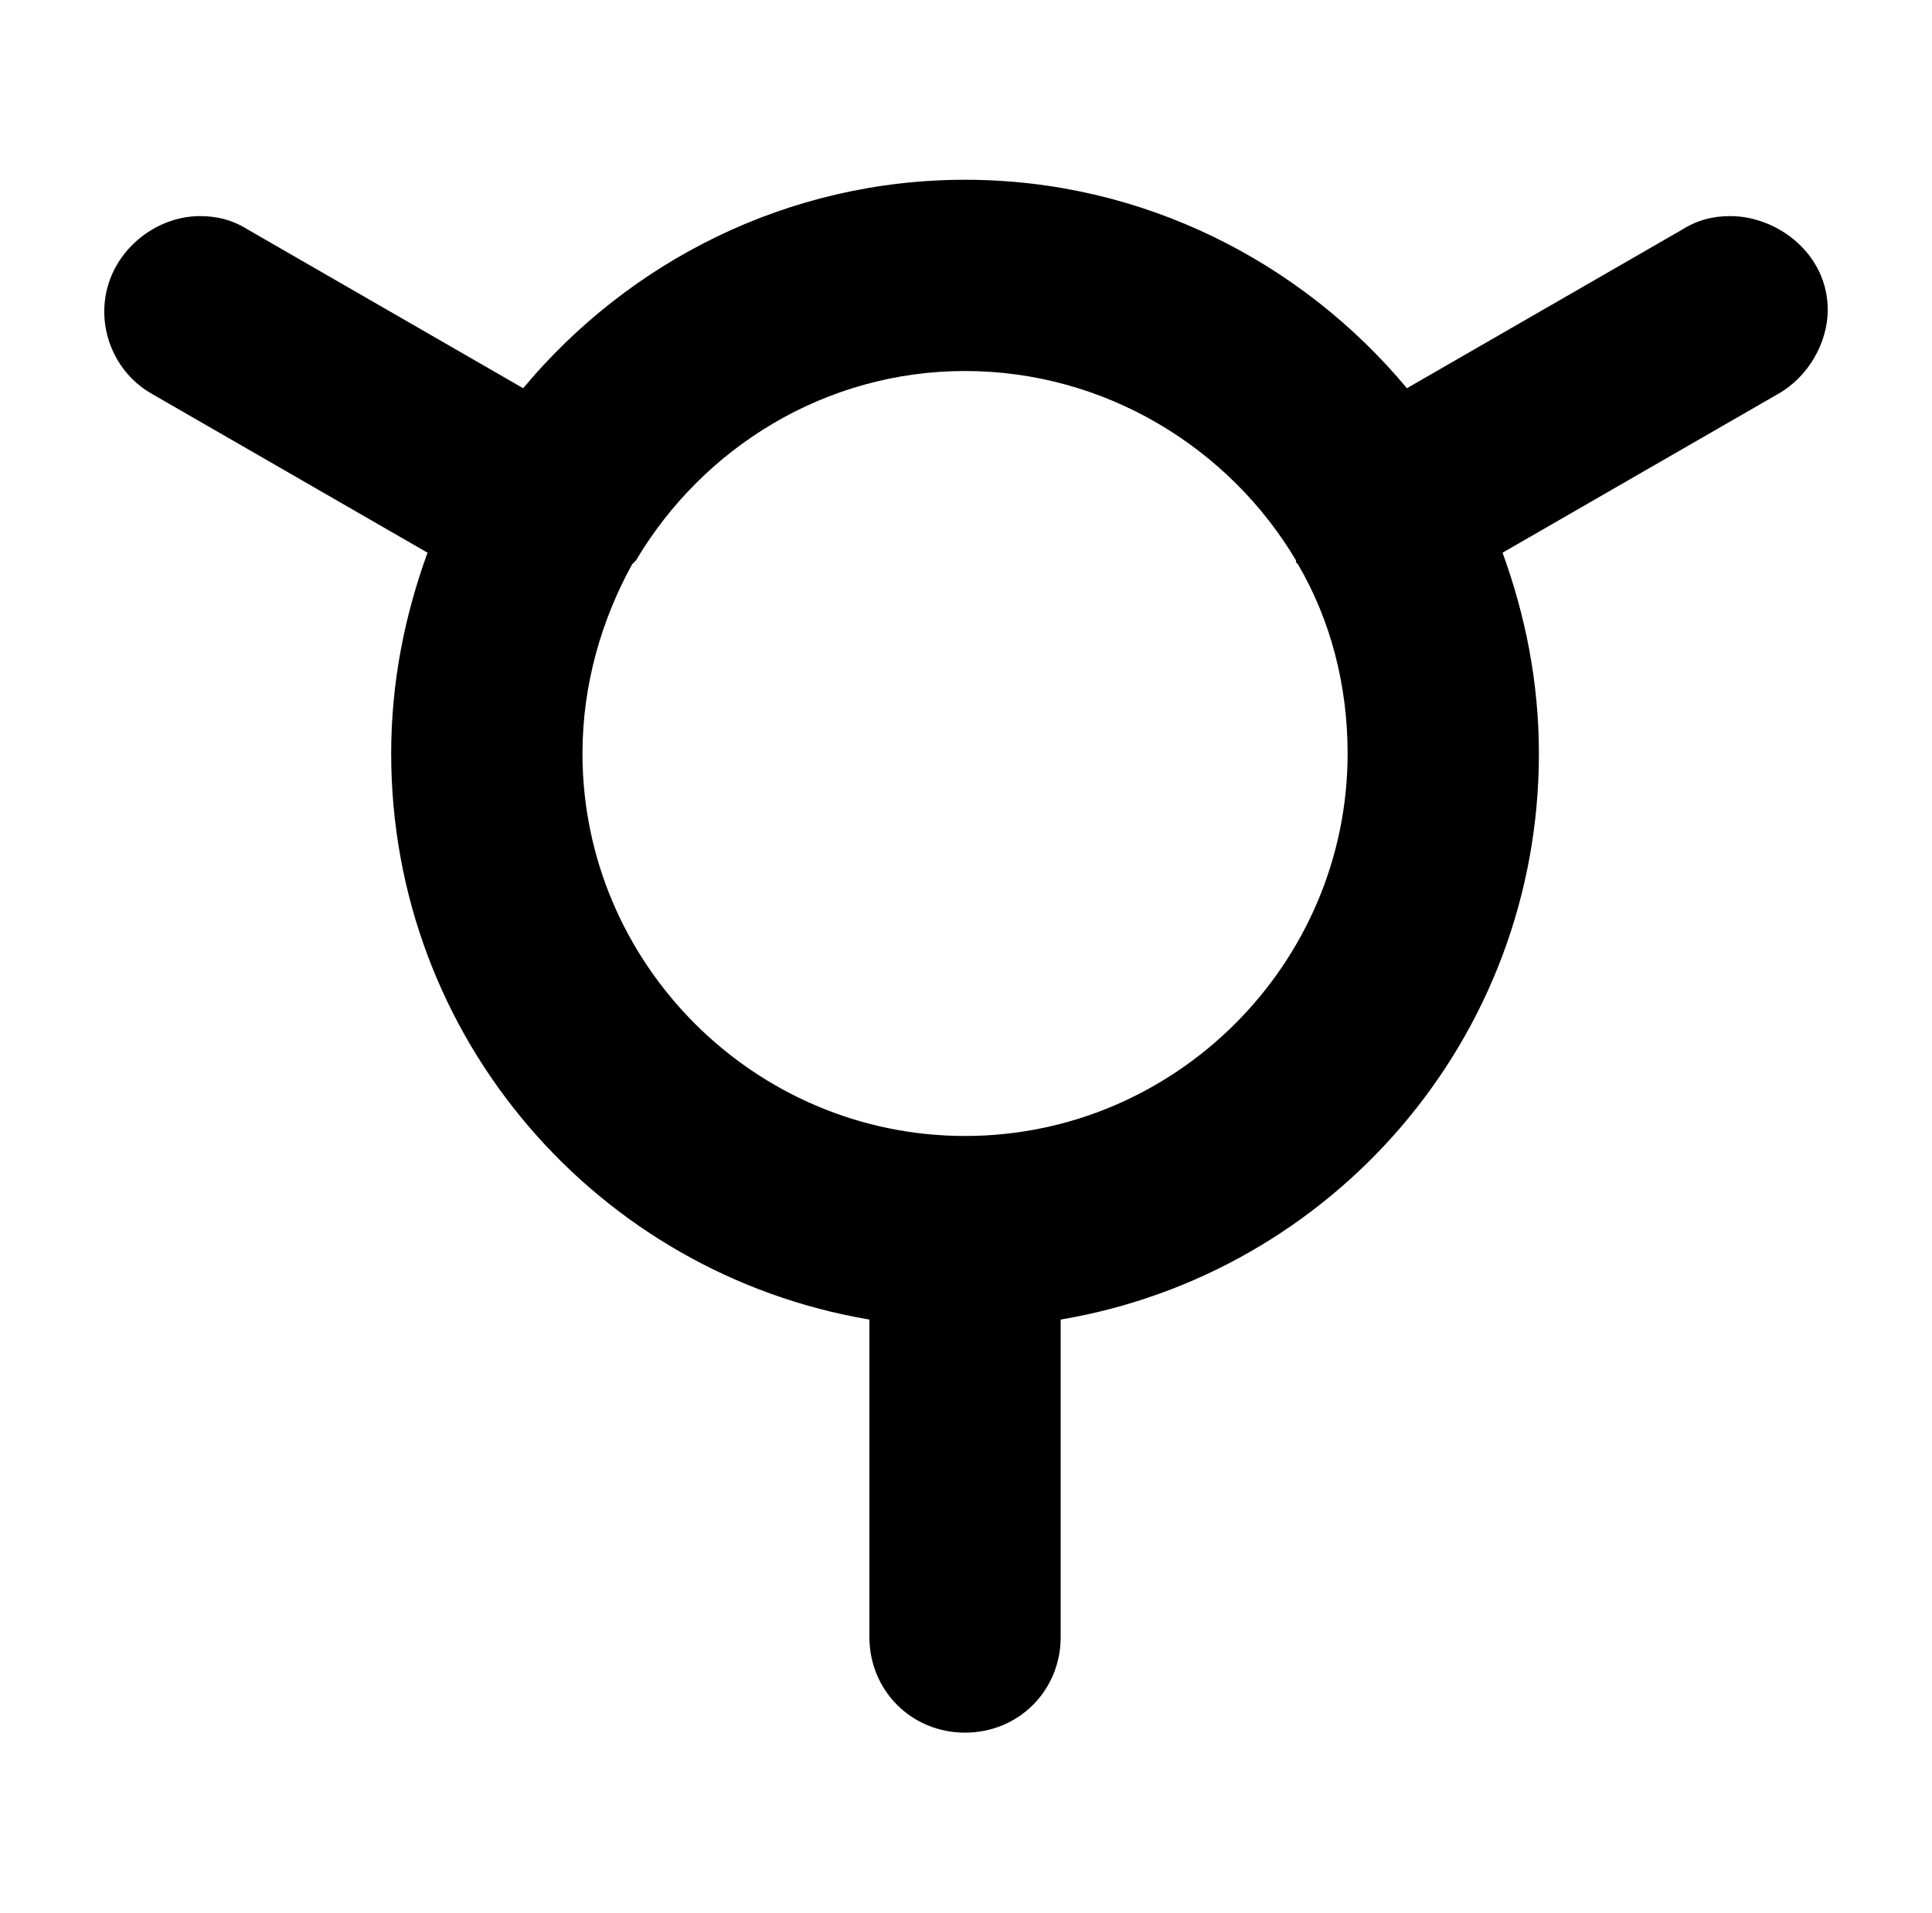
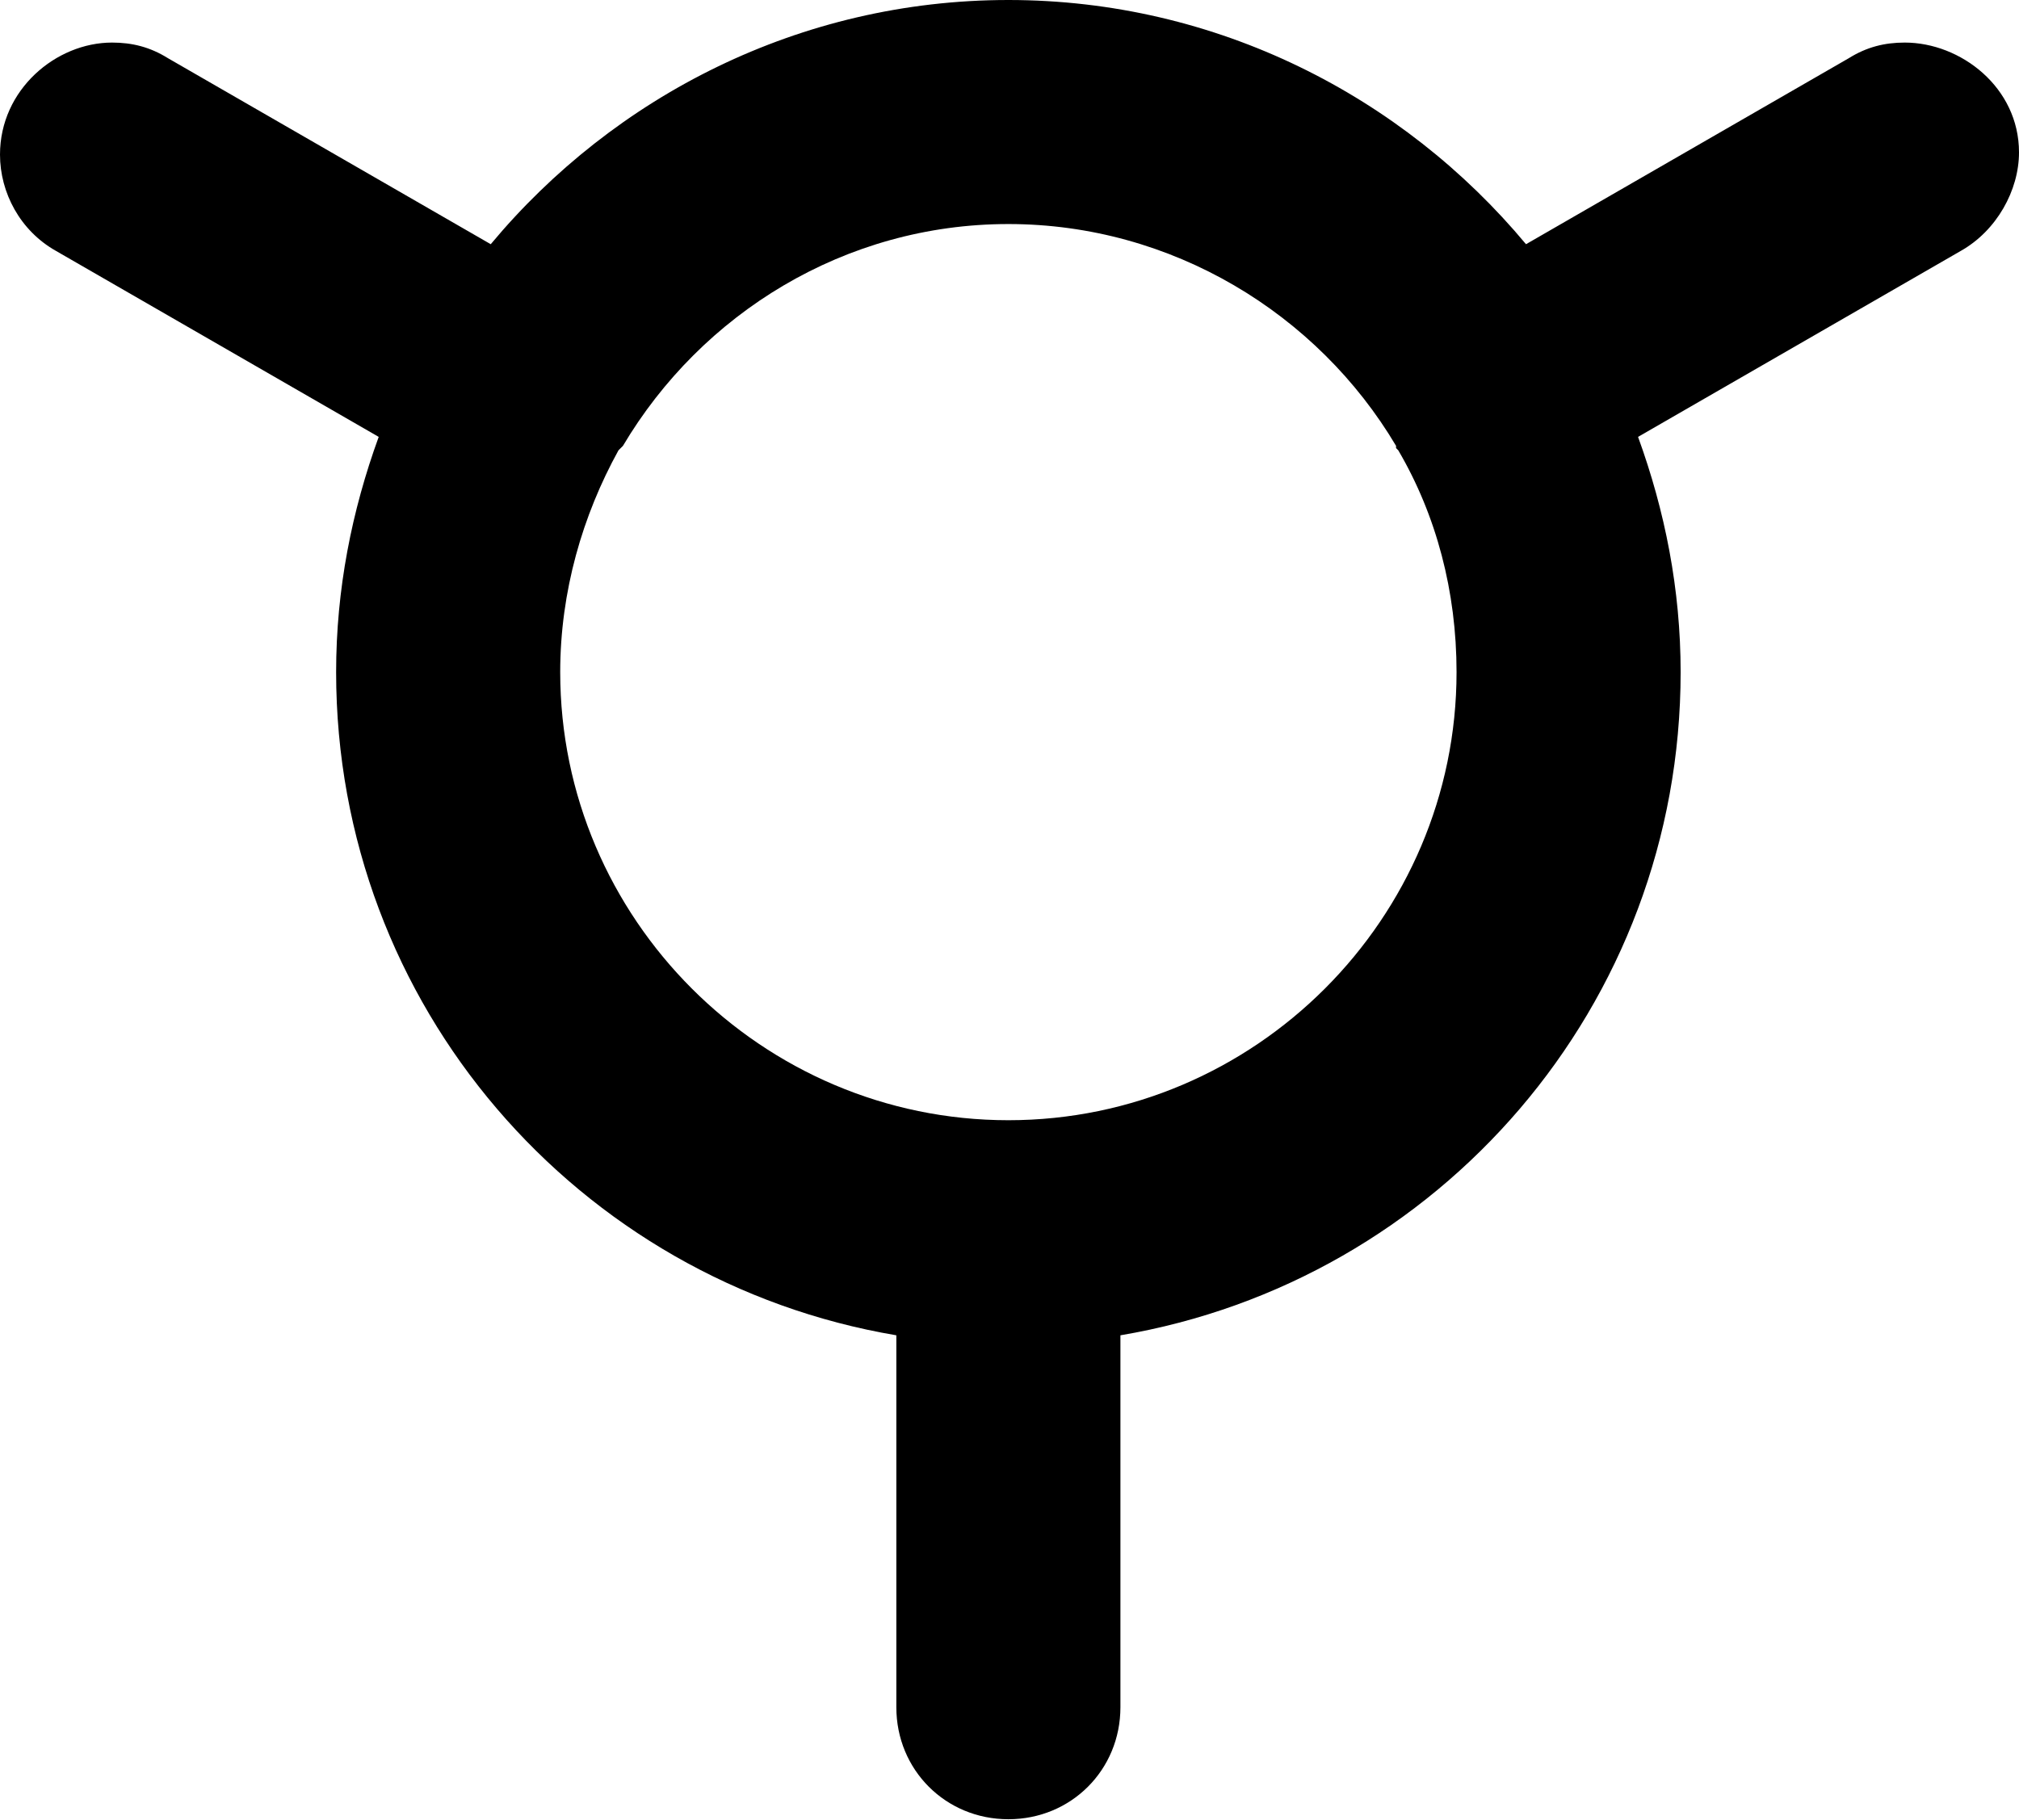
- <svg xmlns="http://www.w3.org/2000/svg" version="1.1" viewBox="-10 0 1010 1000" id="svg1">
+ <svg xmlns="http://www.w3.org/2000/svg" version="1.1" viewBox="0 0 901 812" id="svg1" width="901" height="812">
  <defs id="defs1" />
-   <path fill="currentColor" d="m 494.5,594 c 110,0 200,-90 200,-200 0,-36 -9,-70 -26,-99 l -1,-1 v -1 c -35,-59 -100,-99 -173,-99 -73,0 -137,40 -172,99 l -2,2 c -16,29 -26,63 -26,99 0,110 90,200 200,200 z M 44.5,163 c 0,-29 25,-50 50,-50 9,0 17,2 25,7 l 144,83 c 55,-66 138,-109 231,-109 93,0 176,43 231,109 l 144,-83 c 8,-5 16,-7 25,-7 25,0 51,20 51,49 0,17 -10,35 -26,44 l -144,83 c 12,33 19,68 19,105 0,149 -108,272 -250,296 v 166 c 0,28 -22,50 -50,50 -28,0 -50,-22 -50,-50 V 690 c -142,-24 -250,-147 -250,-296 0,-37 7,-72 19,-105 l -144,-83 c -16,-9 -25,-26 -25,-43 z" id="path1" />
+   <path fill="currentColor" d="m 450,500 c 110,0 200,-90 200,-200 0,-36 -9,-70 -26,-99 l -1,-1 v -1 c -35,-59 -100,-99 -173,-99 -73,0 -137,40 -172,99 l -2,2 c -16,29 -26,63 -26,99 0,110 90,200 200,200 z M 0,69 C 0,40 25,19 50,19 c 9,0 17,2 25,7 l 144,83 C 274,43 357,0 450,0 543,0 626,43 681,109 L 825,26 c 8,-5 16,-7 25,-7 25,0 51,20 51,49 0,17 -10,35 -26,44 l -144,83 c 12,33 19,68 19,105 0,149 -108,272 -250,296 v 166 c 0,28 -22,50 -50,50 -28,0 -50,-22 -50,-50 V 596 C 258,572 150,449 150,300 c 0,-37 7,-72 19,-105 L 25,112 C 9,103 0,86 0,69 Z" id="path1" />
</svg>
